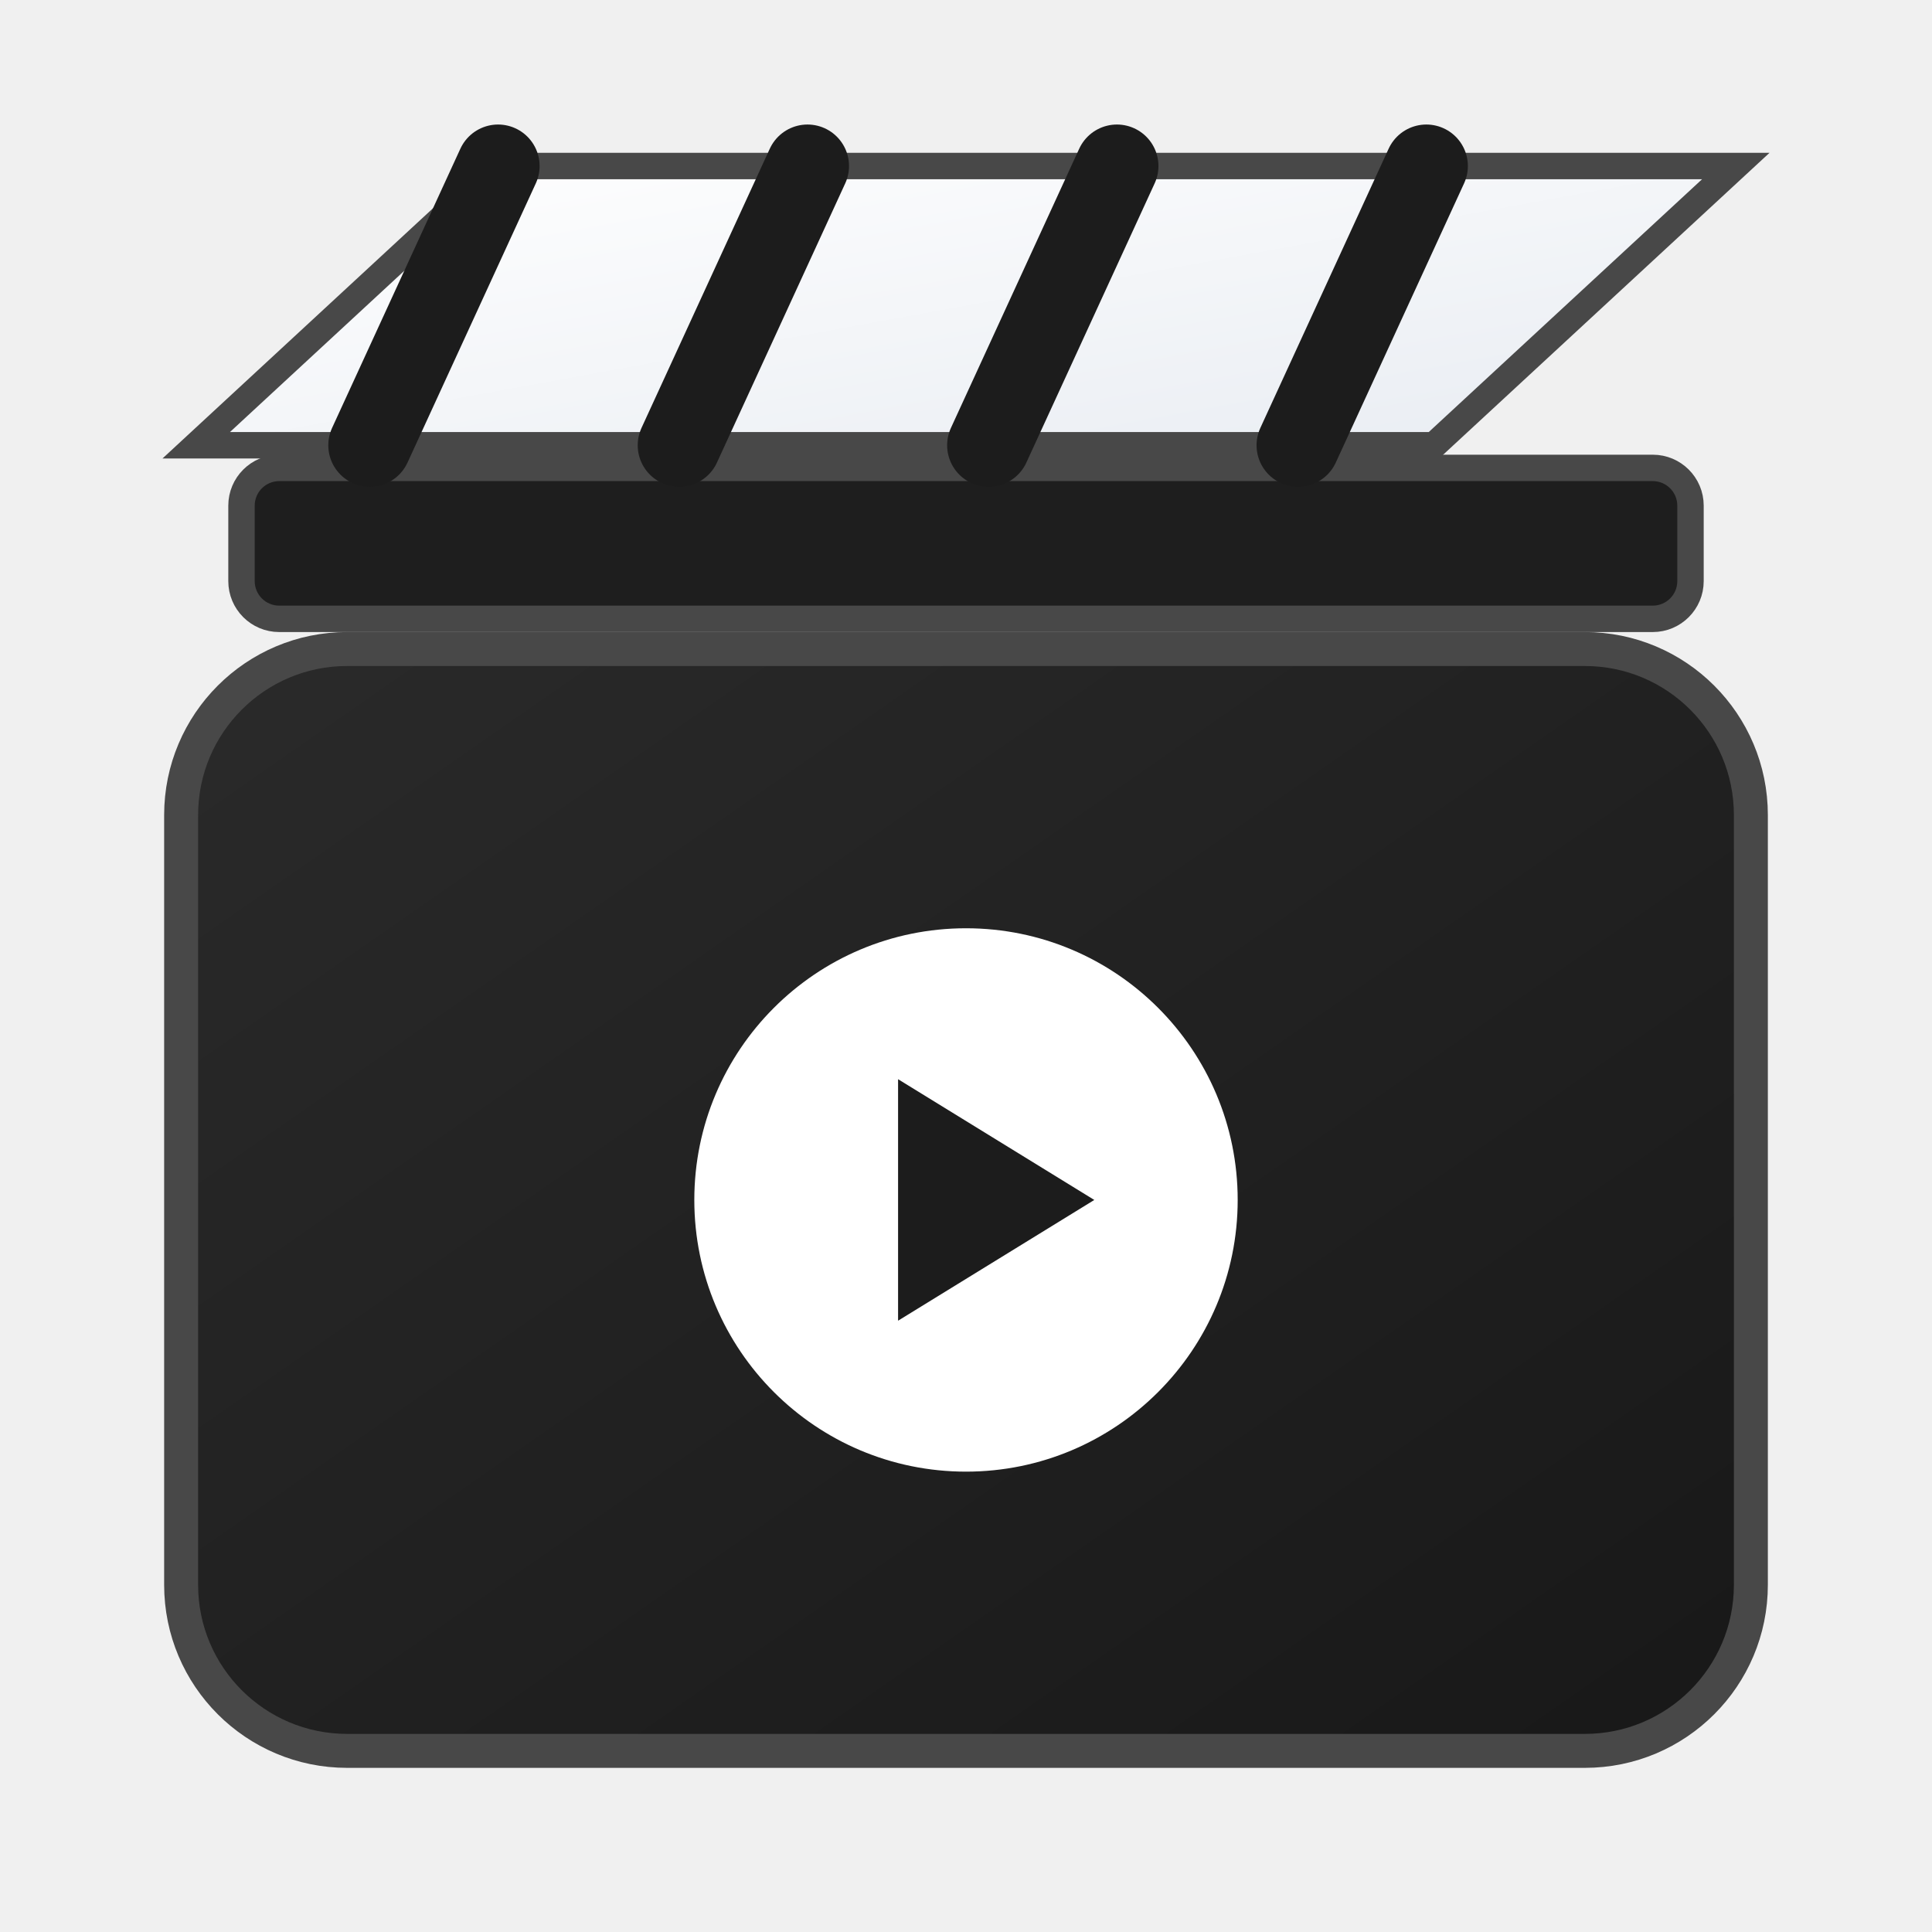
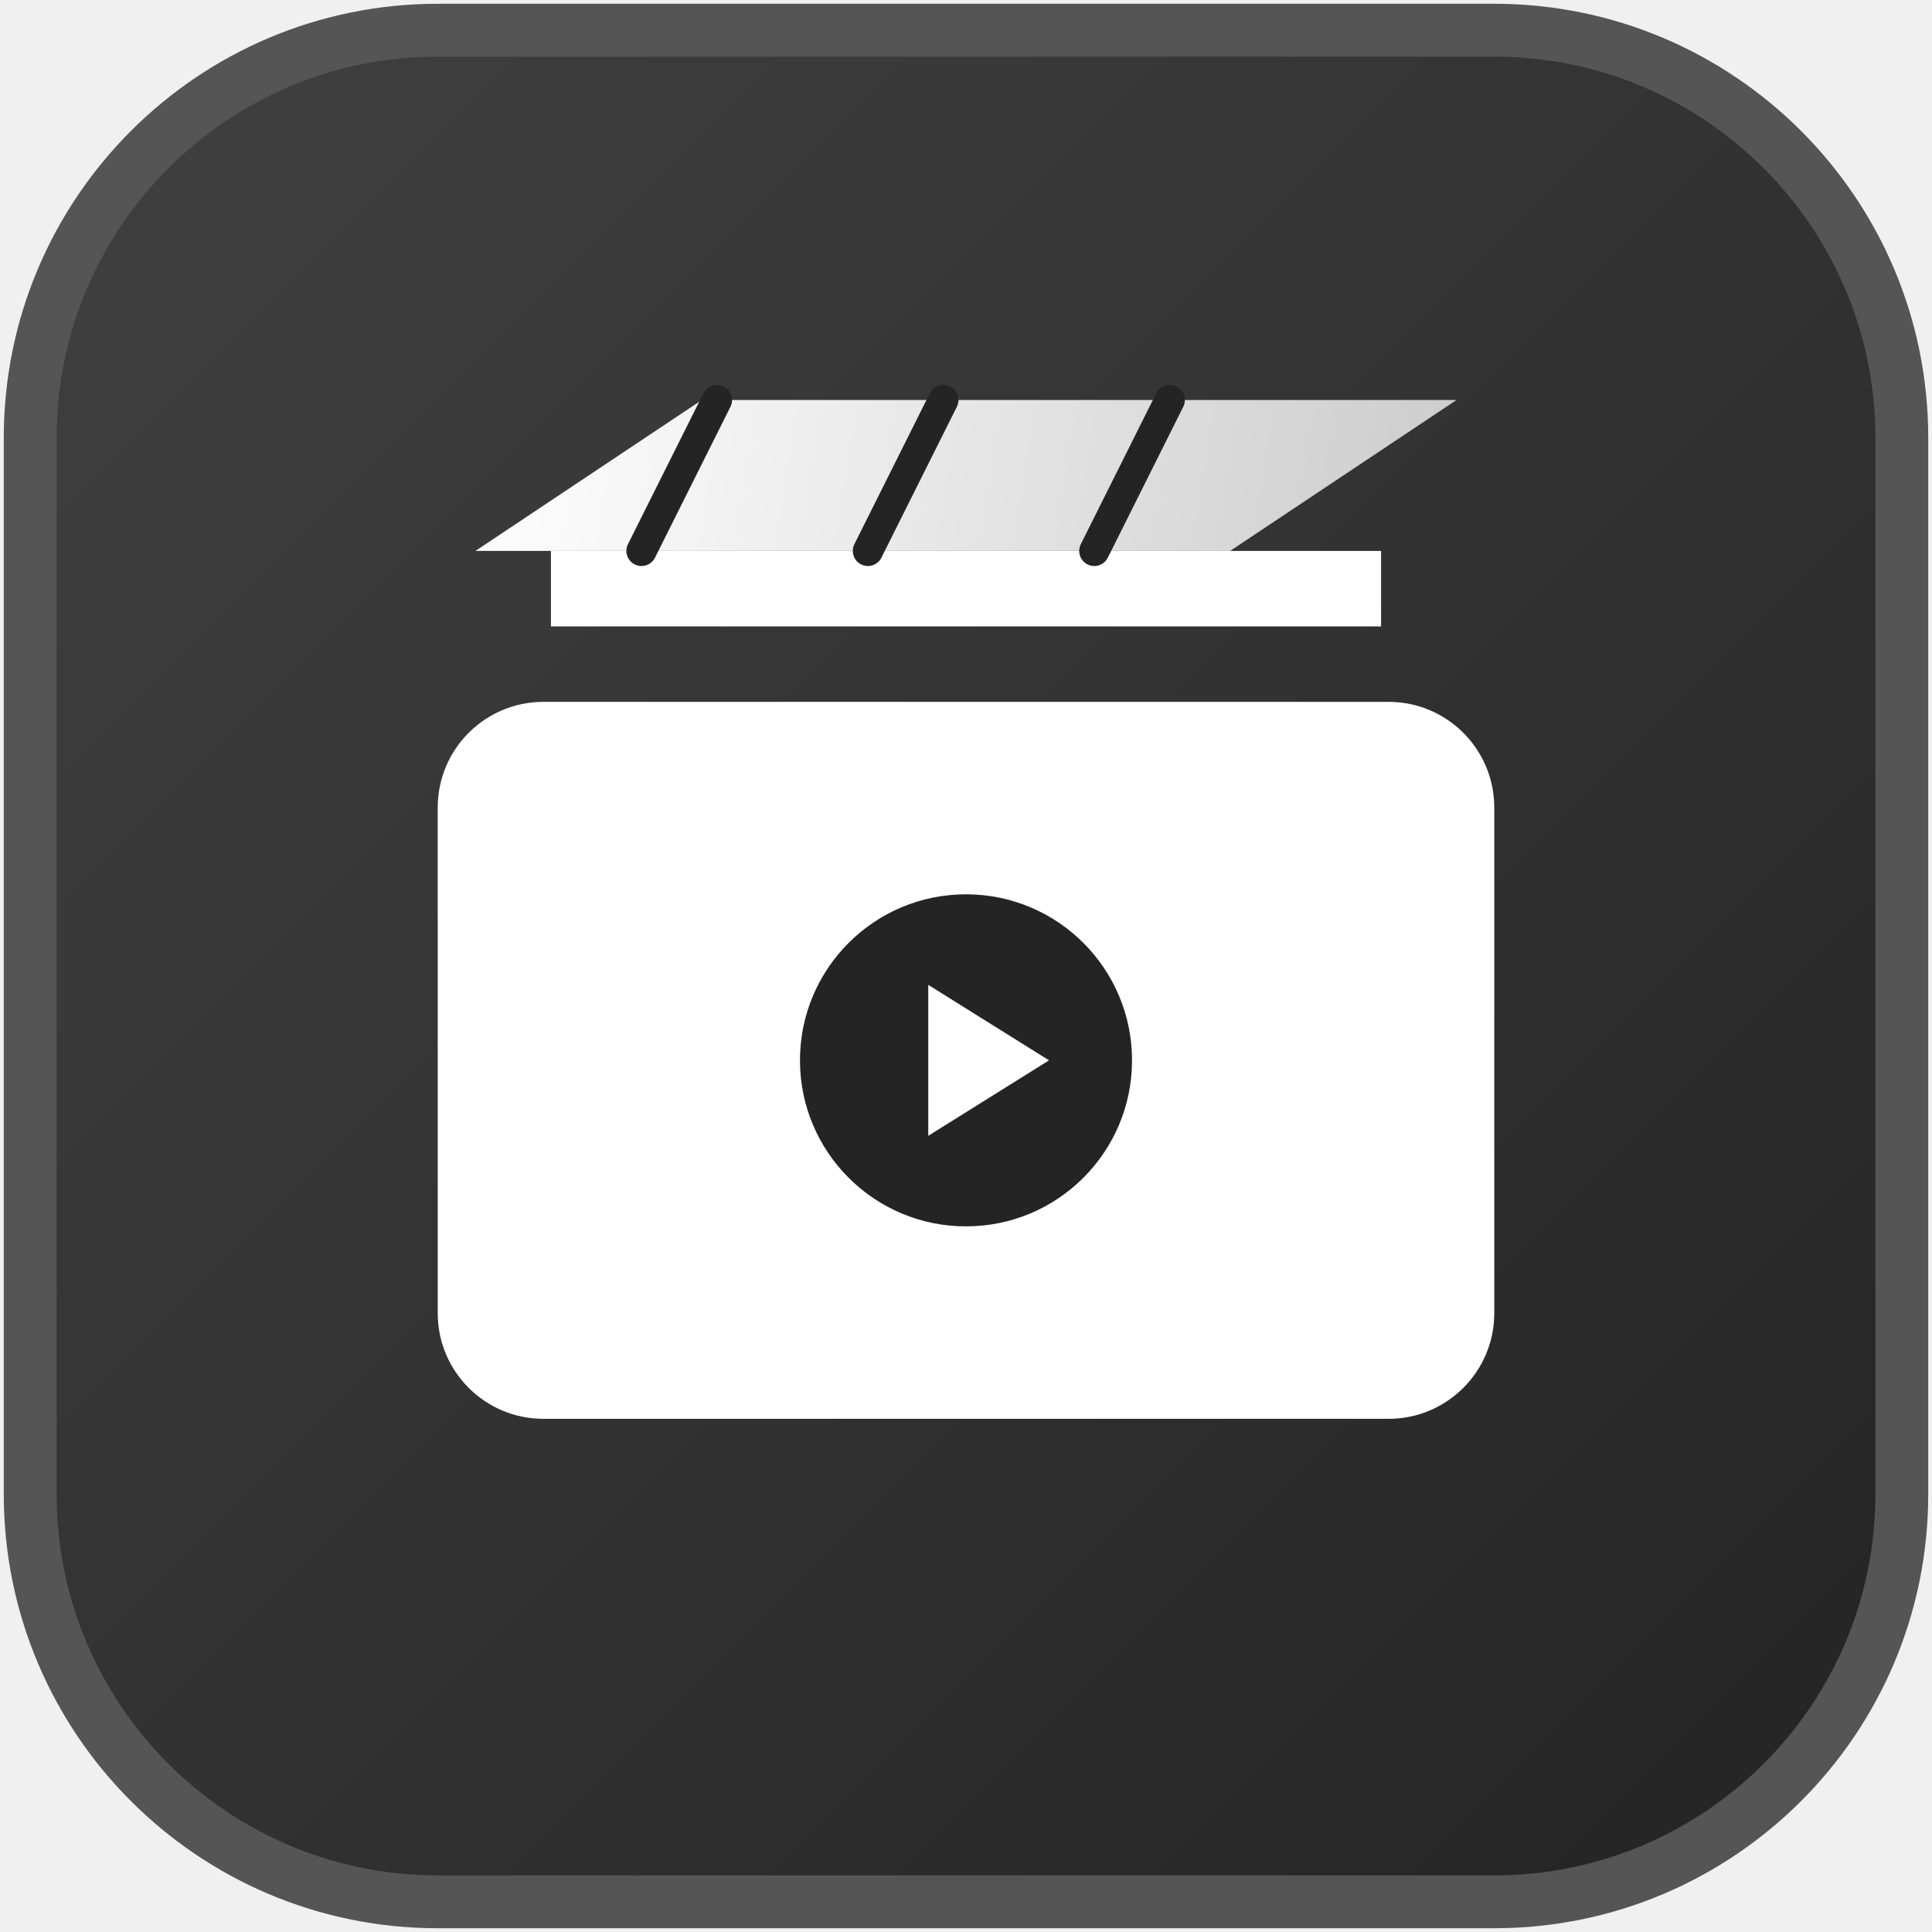
- <svg xmlns="http://www.w3.org/2000/svg" width="512" height="512" viewBox="0 0 512 512">
+ <svg xmlns="http://www.w3.org/2000/svg" width="100%" height="100%" viewBox="209.522 209.522 580.955 580.955" version="1.1" xml:space="preserve" style="fill-rule:evenodd;clip-rule:evenodd;">
  <defs>
-     <linearGradient id="clapperBody" x1="0%" y1="0%" x2="100%" y2="100%">
-       <stop offset="0%" stop-color="#2a2a2a" />
-       <stop offset="100%" stop-color="#181818" />
+     <linearGradient id="_Linear2" x1="0" y1="0" x2="1" y2="0" gradientUnits="userSpaceOnUse" gradientTransform="matrix(562.8004,562.8004,-562.8004,562.8004,218.5998,218.5998)">
+       <stop offset="0" style="stop-color:#404040;stop-opacity:1" />
+       <stop offset="1" style="stop-color:#242424;stop-opacity:1" />
    </linearGradient>
-     <linearGradient id="clapperAccent" x1="0%" y1="0%" x2="100%" y2="100%">
-       <stop offset="0%" stop-color="#ffffff" />
-       <stop offset="100%" stop-color="#e8ecf2" />
+     <linearGradient id="_Linear3" x1="0" y1="0" x2="1" y2="0" gradientUnits="userSpaceOnUse" gradientTransform="matrix(295.0163,45.38713,-45.38713,295.0163,352.4918,329.7983)">
+       <stop offset="0" style="stop-color:#fff;stop-opacity:1" />
+       <stop offset="1" style="stop-color:#ccc;stop-opacity:1" />
    </linearGradient>
  </defs>
  <g>
-     <rect x="48" y="172" width="416" height="292" rx="44" fill="url(#clapperBody)" stroke="#484848" stroke-width="9" />
-     <rect x="64" y="124" width="384" height="40" rx="10" fill="#1e1e1e" stroke="#484848" stroke-width="7" />
-     <path d="M52 118 L132 44 H460 L380 118 Z" fill="url(#clapperAccent)" stroke="#484848" stroke-width="7" />
-     <path d="M132 44 L98 118" stroke="#1c1c1c" stroke-width="22" stroke-linecap="round" />
-     <path d="M214 44 L180 118" stroke="#1c1c1c" stroke-width="22" stroke-linecap="round" />
-     <path d="M296 44 L262 118" stroke="#1c1c1c" stroke-width="22" stroke-linecap="round" />
-     <path d="M378 44 L344 118" stroke="#1c1c1c" stroke-width="22" stroke-linecap="round" />
-     <circle cx="256" cy="318" r="72" fill="#ffffff" />
-     <polygon points="238,286 290,318 238,350" fill="#1c1c1c" />
+     <path d="M658.855,218.6c67.635,0 122.545,54.911 122.545,122.545l0,317.71c0,67.635 -54.911,122.545 -122.545,122.545l-317.71,0c-67.635,0 -122.545,-54.911 -122.545,-122.545l0,-317.71c0,-67.635 54.911,-122.545 122.545,-122.545l317.71,0Z" style="fill:url(#_Linear2);stroke:#555;stroke-width:15.89px;" />
+     <g>
+       <path d="M627.084,420.573c17.535,0 31.771,14.236 31.771,31.771l0,152.047c0,17.535 -14.236,31.771 -31.771,31.771l-254.168,0c-17.535,0 -31.771,-14.236 -31.771,-31.771l0,-152.047c0,-17.535 14.236,-31.771 31.771,-31.771l254.168,0Z" style="fill:#fff;" />
+       <path d="M352.492,375.185l68.081,-45.387l226.936,0l-68.081,45.387l-226.936,0Z" style="fill:url(#_Linear3);fill-rule:nonzero;" />
+       <rect x="375.185" y="375.185" width="249.629" height="22.694" style="fill:#fff;fill-rule:nonzero;" />
+       <path d="M425.111,329.798l-22.694,45.387" style="fill:none;fill-rule:nonzero;stroke:#242424;stroke-width:9.08px;stroke-linecap:round;" />
+       <path d="M493.192,329.798l-22.694,45.387" style="fill:none;fill-rule:nonzero;stroke:#242424;stroke-width:9.08px;stroke-linecap:round;" />
+       <path d="M561.273,329.798l-22.694,45.387" style="fill:none;fill-rule:nonzero;stroke:#242424;stroke-width:9.08px;stroke-linecap:round;" />
+       <circle cx="500" cy="528.367" r="49.926" style="fill:#242424;" />
+       <path d="M488.653,505.673l36.31,22.694l-36.31,22.694l0,-45.387Z" style="fill:#fff;fill-rule:nonzero;" />
+     </g>
  </g>
</svg>
